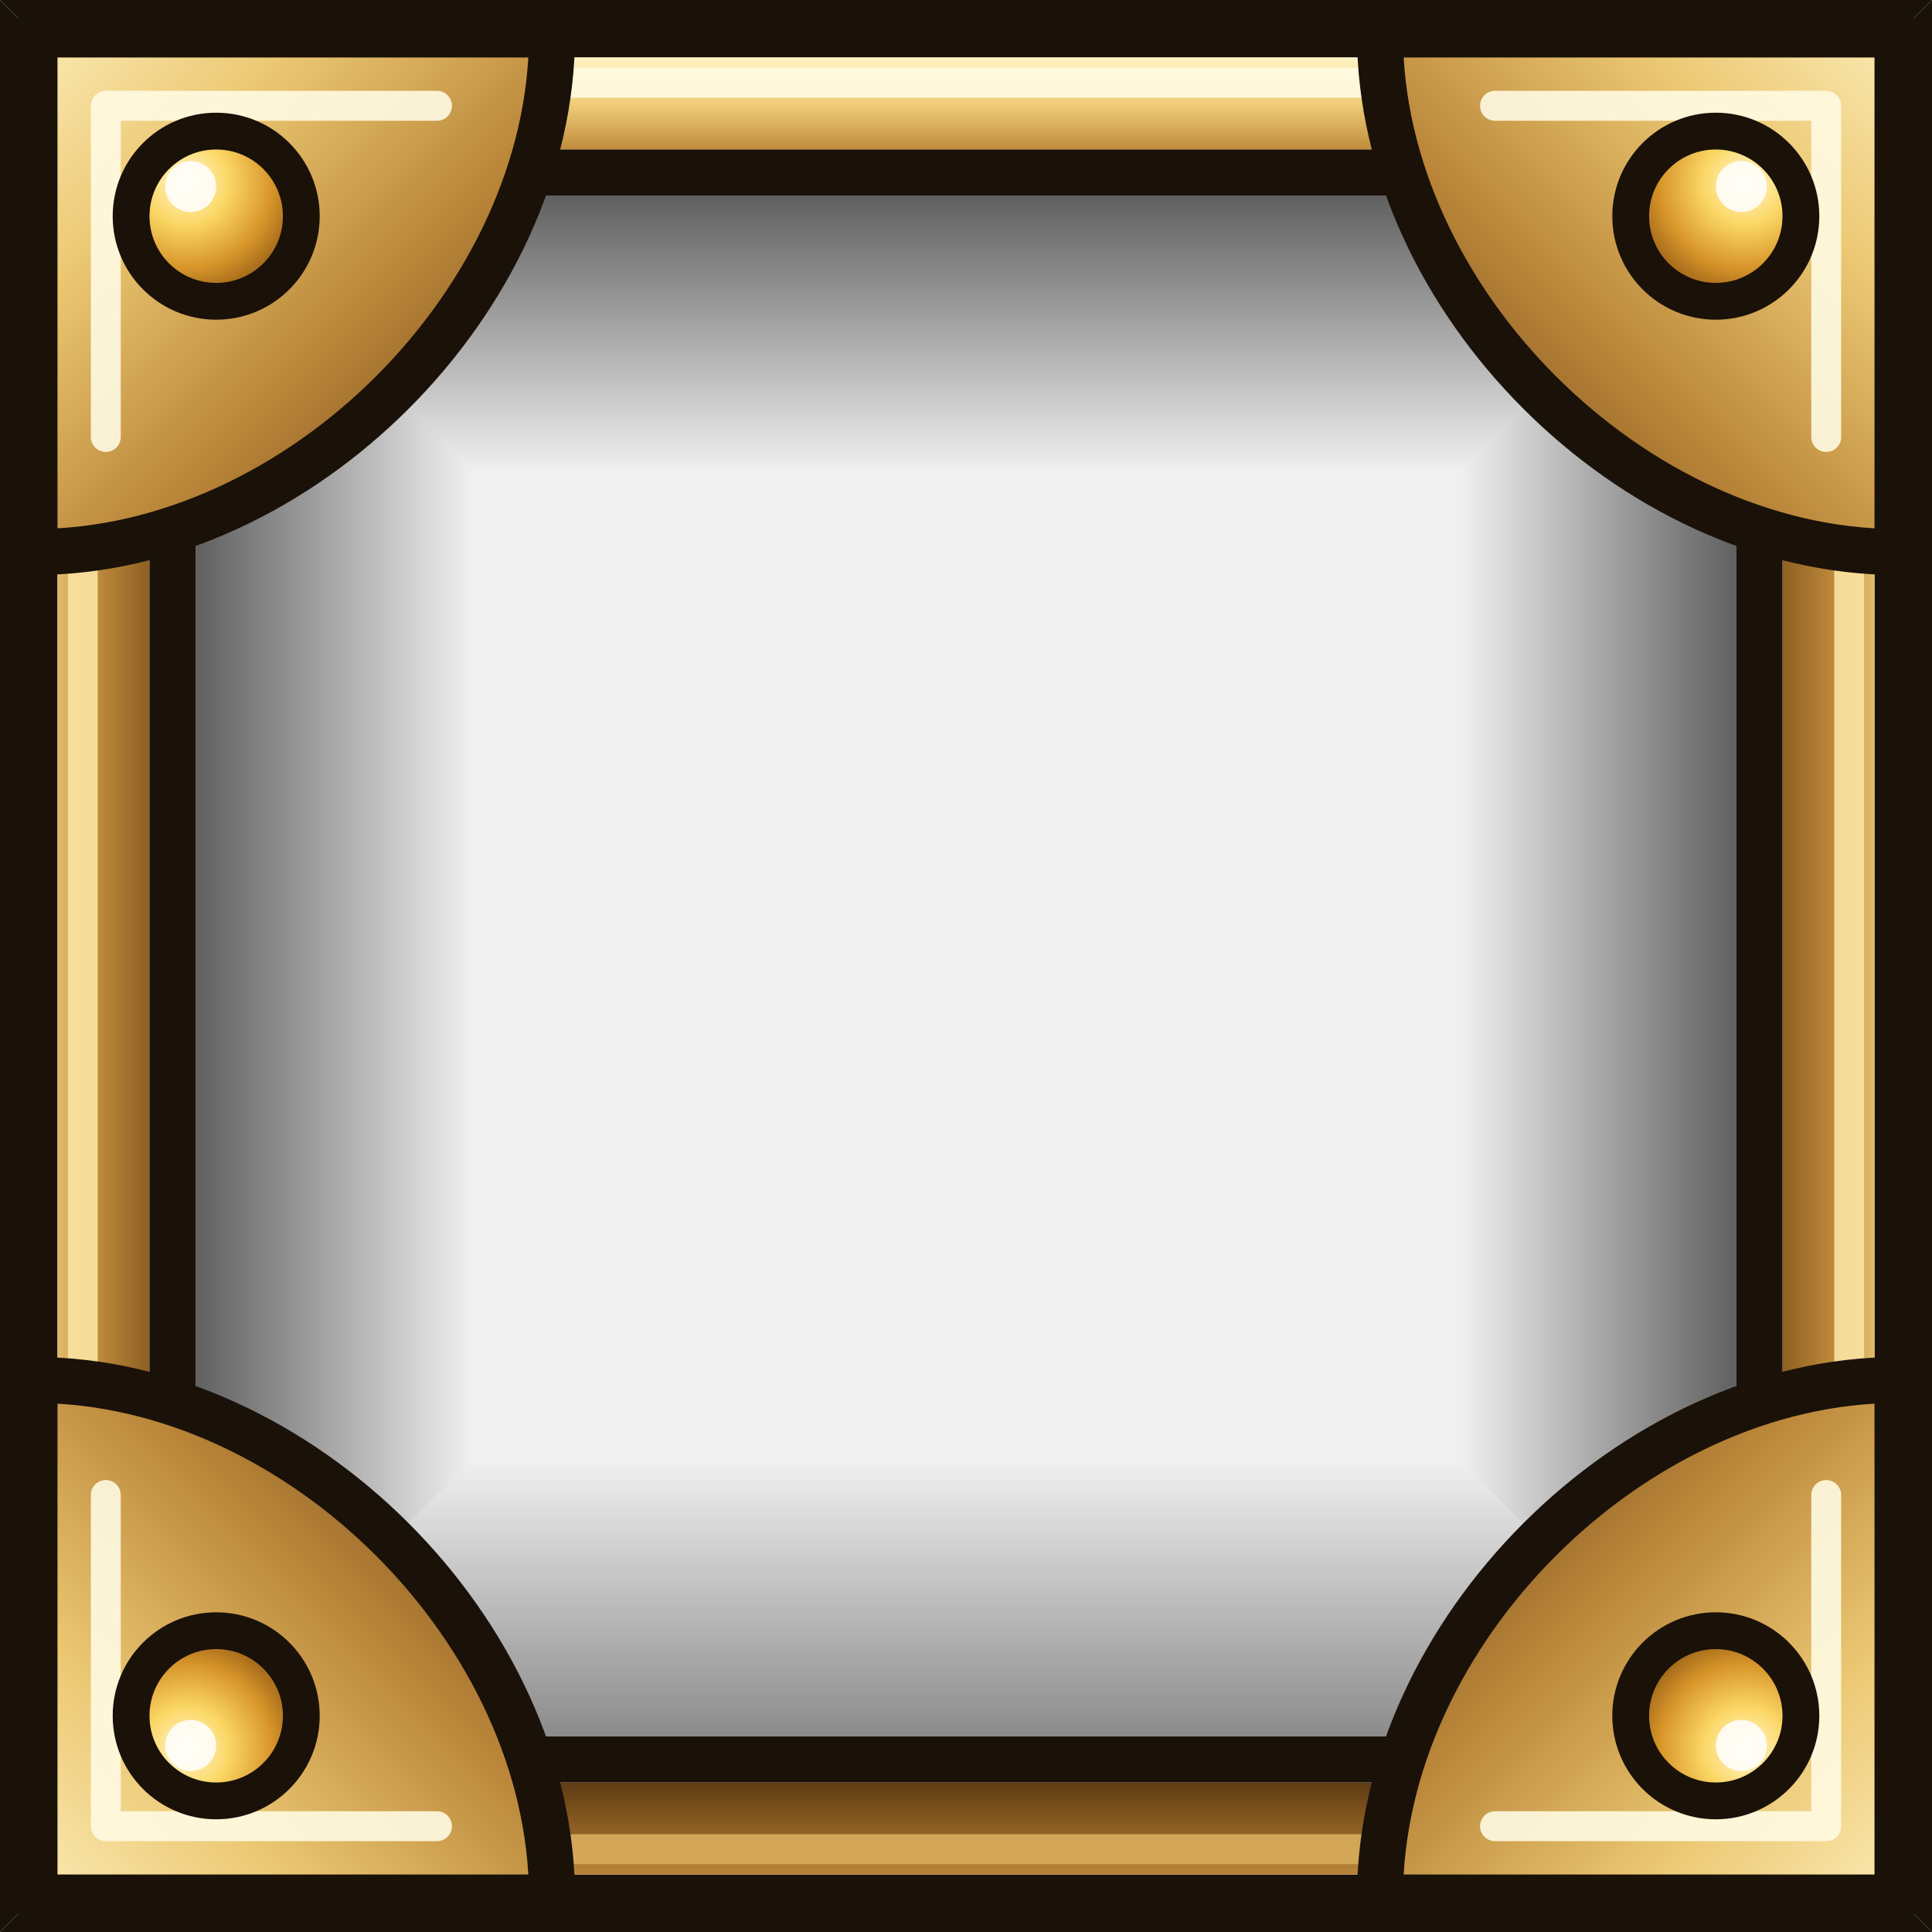
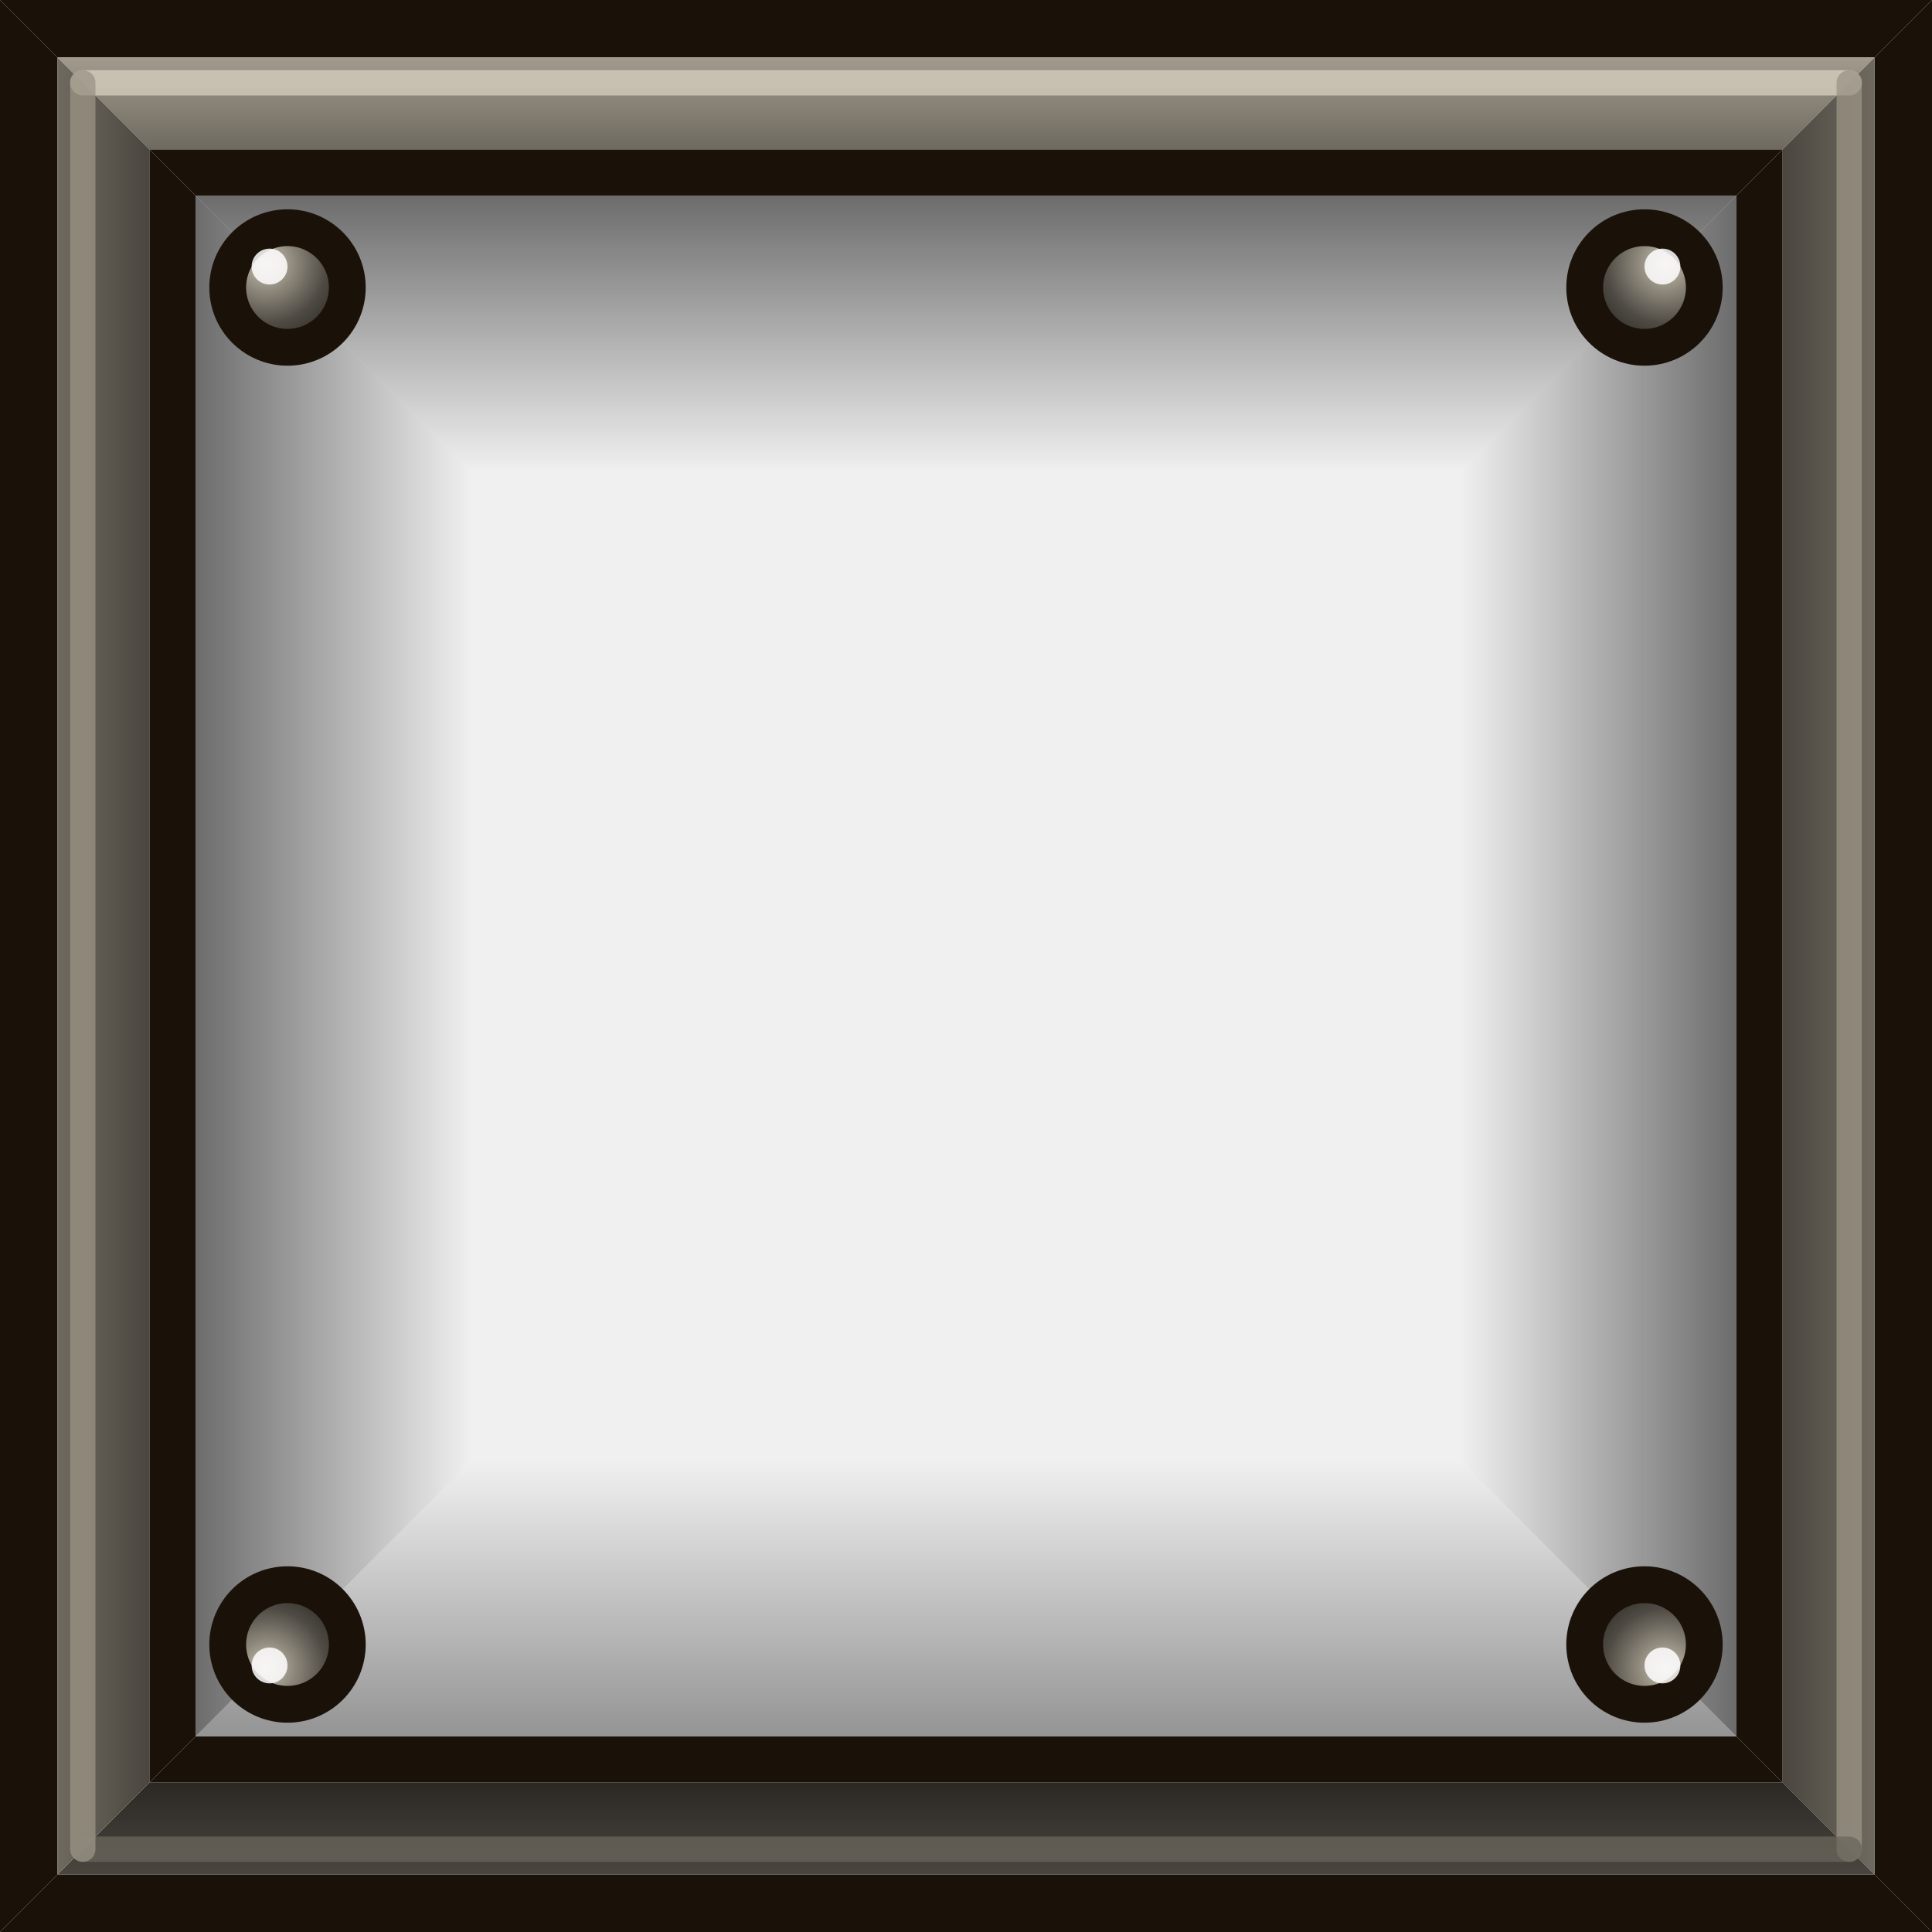
<svg xmlns="http://www.w3.org/2000/svg" viewBox="0 0 84 84" width="84" height="84">
  <defs>
    <linearGradient id="g1" gradientUnits="userSpaceOnUse" x1="0" y1="0" x2="0" y2="2.5">
      <stop offset="0" stop-color="#1a1109" />
      <stop offset="1" stop-color="#1a1109" />
    </linearGradient>
    <linearGradient id="g2" gradientUnits="userSpaceOnUse" x1="0" y1="0" x2="0" y2="2.5">
      <stop offset="0" stop-color="#1a1109" />
      <stop offset="1" stop-color="#1a1109" />
    </linearGradient>
    <linearGradient id="g3" gradientUnits="userSpaceOnUse" x1="0" y1="0" x2="0" y2="2.5">
      <stop offset="0" stop-color="#1a1109" />
      <stop offset="1" stop-color="#1a1109" />
    </linearGradient>
    <linearGradient id="g4" gradientUnits="userSpaceOnUse" x1="0" y1="0" x2="0" y2="2.5">
      <stop offset="0" stop-color="#1a1109" />
      <stop offset="1" stop-color="#1a1109" />
    </linearGradient>
    <linearGradient id="g5" gradientUnits="userSpaceOnUse" x1="0" y1="2.5" x2="0" y2="6.5">
-       <stop offset="0" stop-color="#fff3c4" />
-       <stop offset="0.5" stop-color="#f0cd7a" />
-       <stop offset="1" stop-color="#c08c3c" />
+       <stop offset="0" stop-color="#a19a8d" />
+       <stop offset="1" stop-color="#6f6a60" />
    </linearGradient>
    <linearGradient id="g6" gradientUnits="userSpaceOnUse" x1="0" y1="2.5" x2="0" y2="6.5">
-       <stop offset="0" stop-color="#e3bb69" />
-       <stop offset="0.5" stop-color="#b98538" />
-       <stop offset="1" stop-color="#8d5f22" />
+       <stop offset="0" stop-color="#6f6a60" />
+       <stop offset="1" stop-color="#4a463f" />
    </linearGradient>
    <linearGradient id="g7" gradientUnits="userSpaceOnUse" x1="0" y1="2.5" x2="0" y2="6.5">
-       <stop offset="0" stop-color="#b98538" />
-       <stop offset="0.5" stop-color="#8d5f22" />
-       <stop offset="1" stop-color="#5e3b14" />
+       <stop offset="0" stop-color="#4a463f" />
+       <stop offset="1" stop-color="#2b2824" />
    </linearGradient>
    <linearGradient id="g8" gradientUnits="userSpaceOnUse" x1="0" y1="2.5" x2="0" y2="6.5">
-       <stop offset="0" stop-color="#e3bb69" />
-       <stop offset="0.5" stop-color="#b98538" />
-       <stop offset="1" stop-color="#8d5f22" />
+       <stop offset="0" stop-color="#6f6a60" />
+       <stop offset="1" stop-color="#4a463f" />
    </linearGradient>
    <linearGradient id="g9" gradientUnits="userSpaceOnUse" x1="0" y1="6.5" x2="0" y2="8.5">
      <stop offset="0" stop-color="#1a1109" />
      <stop offset="1" stop-color="#1a1109" />
    </linearGradient>
    <linearGradient id="g10" gradientUnits="userSpaceOnUse" x1="0" y1="6.5" x2="0" y2="8.5">
      <stop offset="0" stop-color="#1a1109" />
      <stop offset="1" stop-color="#1a1109" />
    </linearGradient>
    <linearGradient id="g11" gradientUnits="userSpaceOnUse" x1="0" y1="6.5" x2="0" y2="8.5">
      <stop offset="0" stop-color="#1a1109" />
      <stop offset="1" stop-color="#1a1109" />
    </linearGradient>
    <linearGradient id="g12" gradientUnits="userSpaceOnUse" x1="0" y1="6.5" x2="0" y2="8.5">
      <stop offset="0" stop-color="#1a1109" />
      <stop offset="1" stop-color="#1a1109" />
    </linearGradient>
    <linearGradient id="g13" gradientUnits="userSpaceOnUse" x1="0" y1="8.5" x2="0" y2="20.5">
-       <stop offset="0" stop-color="#000000" stop-opacity="0.6" />
+       <stop offset="0" stop-color="#000000" stop-opacity="0.55" />
      <stop offset="1" stop-color="#000000" stop-opacity="0" />
    </linearGradient>
    <linearGradient id="g14" gradientUnits="userSpaceOnUse" x1="0" y1="8.5" x2="0" y2="20.5">
-       <stop offset="0" stop-color="#000000" stop-opacity="0.6" />
+       <stop offset="0" stop-color="#000000" stop-opacity="0.55" />
      <stop offset="1" stop-color="#000000" stop-opacity="0" />
    </linearGradient>
    <linearGradient id="g15" gradientUnits="userSpaceOnUse" x1="0" y1="8.5" x2="0" y2="20.5">
-       <stop offset="0" stop-color="#000000" stop-opacity="0.42" />
+       <stop offset="0" stop-color="#000000" stop-opacity="0.385" />
      <stop offset="1" stop-color="#000000" stop-opacity="0" />
    </linearGradient>
    <linearGradient id="g16" gradientUnits="userSpaceOnUse" x1="0" y1="8.5" x2="0" y2="20.5">
-       <stop offset="0" stop-color="#000000" stop-opacity="0.6" />
+       <stop offset="0" stop-color="#000000" stop-opacity="0.55" />
      <stop offset="1" stop-color="#000000" stop-opacity="0" />
    </linearGradient>
-     <linearGradient id="g17" gradientUnits="userSpaceOnUse" x1="0" y1="0" x2="22" y2="22">
-       <stop offset="0" stop-color="#fff3c4" />
-       <stop offset="0.333" stop-color="#ecc873" />
-       <stop offset="0.667" stop-color="#b98538" />
-       <stop offset="1" stop-color="#6d431a" />
-     </linearGradient>
-     <radialGradient id="g18" gradientUnits="userSpaceOnUse" cx="8.105" cy="7.92" r="5.55">
-       <stop offset="0" stop-color="#fff8d2" />
-       <stop offset="0.333" stop-color="#fbd765" />
-       <stop offset="0.667" stop-color="#d8962a" />
-       <stop offset="1" stop-color="#8a5212" />
+     <radialGradient id="g17" gradientUnits="userSpaceOnUse" cx="11.59" cy="11.46" r="3.9">
+       <stop offset="0" stop-color="#c9c2b3" />
+       <stop offset="0.333" stop-color="#8a8478" />
+       <stop offset="0.667" stop-color="#4f4b44" />
+       <stop offset="1" stop-color="#2a2723" />
    </radialGradient>
-     <linearGradient id="g19" gradientUnits="userSpaceOnUse" x1="0" y1="0" x2="22" y2="22">
-       <stop offset="0" stop-color="#fff3c4" />
-       <stop offset="0.333" stop-color="#ecc873" />
-       <stop offset="0.667" stop-color="#b98538" />
-       <stop offset="1" stop-color="#6d431a" />
-     </linearGradient>
-     <radialGradient id="g20" gradientUnits="userSpaceOnUse" cx="8.105" cy="7.92" r="5.55">
-       <stop offset="0" stop-color="#fff8d2" />
-       <stop offset="0.333" stop-color="#fbd765" />
-       <stop offset="0.667" stop-color="#d8962a" />
-       <stop offset="1" stop-color="#8a5212" />
+     <radialGradient id="g18" gradientUnits="userSpaceOnUse" cx="11.59" cy="11.46" r="3.9">
+       <stop offset="0" stop-color="#c9c2b3" />
+       <stop offset="0.333" stop-color="#8a8478" />
+       <stop offset="0.667" stop-color="#4f4b44" />
+       <stop offset="1" stop-color="#2a2723" />
    </radialGradient>
-     <linearGradient id="g21" gradientUnits="userSpaceOnUse" x1="0" y1="0" x2="22" y2="22">
-       <stop offset="0" stop-color="#fff3c4" />
-       <stop offset="0.333" stop-color="#ecc873" />
-       <stop offset="0.667" stop-color="#b98538" />
-       <stop offset="1" stop-color="#6d431a" />
-     </linearGradient>
-     <radialGradient id="g22" gradientUnits="userSpaceOnUse" cx="8.105" cy="7.92" r="5.55">
-       <stop offset="0" stop-color="#fff8d2" />
-       <stop offset="0.333" stop-color="#fbd765" />
-       <stop offset="0.667" stop-color="#d8962a" />
-       <stop offset="1" stop-color="#8a5212" />
+     <radialGradient id="g19" gradientUnits="userSpaceOnUse" cx="11.59" cy="11.46" r="3.9">
+       <stop offset="0" stop-color="#c9c2b3" />
+       <stop offset="0.333" stop-color="#8a8478" />
+       <stop offset="0.667" stop-color="#4f4b44" />
+       <stop offset="1" stop-color="#2a2723" />
    </radialGradient>
-     <linearGradient id="g23" gradientUnits="userSpaceOnUse" x1="0" y1="0" x2="22" y2="22">
-       <stop offset="0" stop-color="#fff3c4" />
-       <stop offset="0.333" stop-color="#ecc873" />
-       <stop offset="0.667" stop-color="#b98538" />
-       <stop offset="1" stop-color="#6d431a" />
-     </linearGradient>
-     <radialGradient id="g24" gradientUnits="userSpaceOnUse" cx="8.105" cy="7.92" r="5.55">
-       <stop offset="0" stop-color="#fff8d2" />
-       <stop offset="0.333" stop-color="#fbd765" />
-       <stop offset="0.667" stop-color="#d8962a" />
-       <stop offset="1" stop-color="#8a5212" />
+     <radialGradient id="g20" gradientUnits="userSpaceOnUse" cx="11.59" cy="11.46" r="3.9">
+       <stop offset="0" stop-color="#c9c2b3" />
+       <stop offset="0.333" stop-color="#8a8478" />
+       <stop offset="0.667" stop-color="#4f4b44" />
+       <stop offset="1" stop-color="#2a2723" />
    </radialGradient>
  </defs>
  <path d="M0.00 0.00L84.00 0.00L81.50 2.50L2.50 2.50z" fill="url(#g1)" transform="rotate(0 42.0 42.0)" />
  <path d="M0.00 0.00L84.00 0.00L81.50 2.50L2.50 2.50z" fill="url(#g2)" transform="rotate(90 42.0 42.0)" />
  <path d="M0.00 0.00L84.00 0.00L81.50 2.50L2.50 2.50z" fill="url(#g3)" transform="rotate(180 42.0 42.0)" />
  <path d="M0.00 0.00L84.00 0.00L81.50 2.50L2.50 2.50z" fill="url(#g4)" transform="rotate(270 42.0 42.0)" />
  <path d="M2.50 2.50L81.50 2.50L77.50 6.50L6.50 6.50z" fill="url(#g5)" transform="rotate(0 42.0 42.0)" />
  <path d="M2.50 2.50L81.50 2.50L77.50 6.50L6.50 6.50z" fill="url(#g6)" transform="rotate(90 42.0 42.0)" />
  <path d="M2.50 2.50L81.50 2.50L77.50 6.50L6.50 6.50z" fill="url(#g7)" transform="rotate(180 42.0 42.0)" />
  <path d="M2.50 2.50L81.50 2.50L77.50 6.50L6.50 6.50z" fill="url(#g8)" transform="rotate(270 42.0 42.0)" />
+   <path d="M3.6 3.6H80.4" fill="none" stroke="#d8d1c1" stroke-width="1.1" stroke-linecap="round" stroke-linejoin="round" stroke-opacity="0.75" transform="rotate(0 42.0 42.0)" />
+   <path d="M3.6 3.6H80.4" fill="none" stroke="#9b9486" stroke-width="1.1" stroke-linecap="round" stroke-linejoin="round" stroke-opacity="0.75" transform="rotate(90 42.0 42.0)" />
+   <path d="M3.6 3.6H80.4" fill="none" stroke="#6a655b" stroke-width="1.1" stroke-linecap="round" stroke-linejoin="round" stroke-opacity="0.75" transform="rotate(180 42.0 42.0)" />
+   <path d="M3.6 3.6H80.4" fill="none" stroke="#9b9486" stroke-width="1.1" stroke-linecap="round" stroke-linejoin="round" stroke-opacity="0.75" transform="rotate(270 42.0 42.0)" />
  <path d="M6.50 6.50L77.50 6.50L75.50 8.50L8.50 8.50z" fill="url(#g9)" transform="rotate(0 42.0 42.0)" />
  <path d="M6.50 6.50L77.50 6.50L75.50 8.50L8.50 8.50z" fill="url(#g10)" transform="rotate(90 42.0 42.0)" />
  <path d="M6.50 6.50L77.50 6.50L75.50 8.50L8.50 8.50z" fill="url(#g11)" transform="rotate(180 42.0 42.0)" />
  <path d="M6.50 6.50L77.50 6.50L75.50 8.50L8.50 8.50z" fill="url(#g12)" transform="rotate(270 42.0 42.0)" />
-   <path d="M3.6 3.6H80.4" fill="none" stroke="#fffbe2" stroke-width="1.3" stroke-linecap="round" stroke-linejoin="round" stroke-opacity="0.9" transform="rotate(0 42.0 42.0)" />
-   <path d="M3.6 3.6H80.4" fill="none" stroke="#fbe3a2" stroke-width="1.3" stroke-linecap="round" stroke-linejoin="round" stroke-opacity="0.9" transform="rotate(90 42.0 42.0)" />
-   <path d="M3.6 3.6H80.4" fill="none" stroke="#d9ad5c" stroke-width="1.3" stroke-linecap="round" stroke-linejoin="round" stroke-opacity="0.9" transform="rotate(180 42.0 42.0)" />
-   <path d="M3.6 3.6H80.4" fill="none" stroke="#fbe3a2" stroke-width="1.3" stroke-linecap="round" stroke-linejoin="round" stroke-opacity="0.9" transform="rotate(270 42.0 42.0)" />
  <path d="M8.50 8.50L75.50 8.50L63.50 20.50L20.50 20.50z" fill="url(#g13)" transform="rotate(0 42.0 42.0)" />
  <path d="M8.50 8.50L75.50 8.50L63.50 20.50L20.50 20.50z" fill="url(#g14)" transform="rotate(90 42.0 42.0)" />
  <path d="M8.50 8.50L75.50 8.50L63.50 20.50L20.50 20.50z" fill="url(#g15)" transform="rotate(180 42.0 42.0)" />
  <path d="M8.50 8.50L75.50 8.50L63.50 20.50L20.50 20.50z" fill="url(#g16)" transform="rotate(270 42.0 42.0)" />
-   <path d="M1.5 1.5H24C24 13 13 24 1.5 24z" fill="url(#g17)" stroke="#1a1109" stroke-width="2" stroke-linejoin="round" />
-   <path d="M4.6 19V4.6H19" fill="none" stroke="#fffbe2" stroke-width="1.3" stroke-linecap="round" stroke-linejoin="round" stroke-opacity="0.9" />
-   <path d="M5.70 9.40a3.70 3.70 0 1 0 7.40 0a3.70 3.70 0 1 0 -7.40 0z" fill="url(#g18)" stroke="#1a1109" stroke-width="1.6" stroke-linejoin="round" />
-   <path d="M7.18 8.11a1.11 1.11 0 1 0 2.22 0a1.11 1.11 0 1 0 -2.22 0z" fill="#fff" fill-opacity="0.85" />
-   <path d="M1.5 1.5H24C24 13 13 24 1.5 24z" fill="url(#g19)" stroke="#1a1109" stroke-width="2" stroke-linejoin="round" transform="translate(84 0) scale(-1 1)" />
-   <path d="M4.6 19V4.6H19" fill="none" stroke="#fffbe2" stroke-width="1.3" stroke-linecap="round" stroke-linejoin="round" stroke-opacity="0.9" transform="translate(84 0) scale(-1 1)" />
-   <path d="M5.70 9.40a3.70 3.70 0 1 0 7.40 0a3.70 3.70 0 1 0 -7.40 0z" fill="url(#g20)" stroke="#1a1109" stroke-width="1.6" stroke-linejoin="round" transform="translate(84 0) scale(-1 1)" />
-   <path d="M7.18 8.11a1.11 1.11 0 1 0 2.22 0a1.11 1.11 0 1 0 -2.22 0z" fill="#fff" fill-opacity="0.85" transform="translate(84 0) scale(-1 1)" />
-   <path d="M1.5 1.5H24C24 13 13 24 1.5 24z" fill="url(#g21)" stroke="#1a1109" stroke-width="2" stroke-linejoin="round" transform="translate(0 84) scale(1 -1)" />
-   <path d="M4.6 19V4.6H19" fill="none" stroke="#fffbe2" stroke-width="1.3" stroke-linecap="round" stroke-linejoin="round" stroke-opacity="0.9" transform="translate(0 84) scale(1 -1)" />
-   <path d="M5.70 9.40a3.70 3.70 0 1 0 7.40 0a3.70 3.70 0 1 0 -7.40 0z" fill="url(#g22)" stroke="#1a1109" stroke-width="1.6" stroke-linejoin="round" transform="translate(0 84) scale(1 -1)" />
-   <path d="M7.18 8.11a1.11 1.11 0 1 0 2.22 0a1.11 1.11 0 1 0 -2.22 0z" fill="#fff" fill-opacity="0.85" transform="translate(0 84) scale(1 -1)" />
-   <path d="M1.5 1.5H24C24 13 13 24 1.5 24z" fill="url(#g23)" stroke="#1a1109" stroke-width="2" stroke-linejoin="round" transform="translate(84 84) scale(-1 -1)" />
-   <path d="M4.6 19V4.6H19" fill="none" stroke="#fffbe2" stroke-width="1.3" stroke-linecap="round" stroke-linejoin="round" stroke-opacity="0.9" transform="translate(84 84) scale(-1 -1)" />
-   <path d="M5.70 9.40a3.70 3.70 0 1 0 7.40 0a3.70 3.70 0 1 0 -7.40 0z" fill="url(#g24)" stroke="#1a1109" stroke-width="1.6" stroke-linejoin="round" transform="translate(84 84) scale(-1 -1)" />
-   <path d="M7.18 8.11a1.11 1.11 0 1 0 2.22 0a1.11 1.11 0 1 0 -2.22 0z" fill="#fff" fill-opacity="0.85" transform="translate(84 84) scale(-1 -1)" />
+   <path d="M9.90 12.50a2.60 2.60 0 1 0 5.20 0a2.60 2.60 0 1 0 -5.20 0z" fill="url(#g17)" stroke="#1a1109" stroke-width="1.6" stroke-linejoin="round" />
+   <path d="M10.94 11.59a0.78 0.78 0 1 0 1.56 0a0.78 0.78 0 1 0 -1.56 0z" fill="#fff" fill-opacity="0.85" />
+   <path d="M9.90 12.50a2.60 2.60 0 1 0 5.20 0a2.60 2.60 0 1 0 -5.20 0z" fill="url(#g18)" stroke="#1a1109" stroke-width="1.6" stroke-linejoin="round" transform="translate(84 0) scale(-1 1)" />
+   <path d="M10.94 11.59a0.78 0.78 0 1 0 1.56 0a0.78 0.78 0 1 0 -1.56 0z" fill="#fff" fill-opacity="0.85" transform="translate(84 0) scale(-1 1)" />
+   <path d="M9.90 12.50a2.60 2.60 0 1 0 5.20 0a2.60 2.60 0 1 0 -5.20 0z" fill="url(#g19)" stroke="#1a1109" stroke-width="1.6" stroke-linejoin="round" transform="translate(0 84) scale(1 -1)" />
+   <path d="M10.94 11.59a0.78 0.78 0 1 0 1.56 0a0.78 0.78 0 1 0 -1.56 0z" fill="#fff" fill-opacity="0.85" transform="translate(0 84) scale(1 -1)" />
+   <path d="M9.90 12.50a2.60 2.60 0 1 0 5.20 0a2.60 2.60 0 1 0 -5.20 0z" fill="url(#g20)" stroke="#1a1109" stroke-width="1.6" stroke-linejoin="round" transform="translate(84 84) scale(-1 -1)" />
+   <path d="M10.94 11.59a0.78 0.78 0 1 0 1.56 0a0.78 0.78 0 1 0 -1.56 0z" fill="#fff" fill-opacity="0.85" transform="translate(84 84) scale(-1 -1)" />
</svg>
